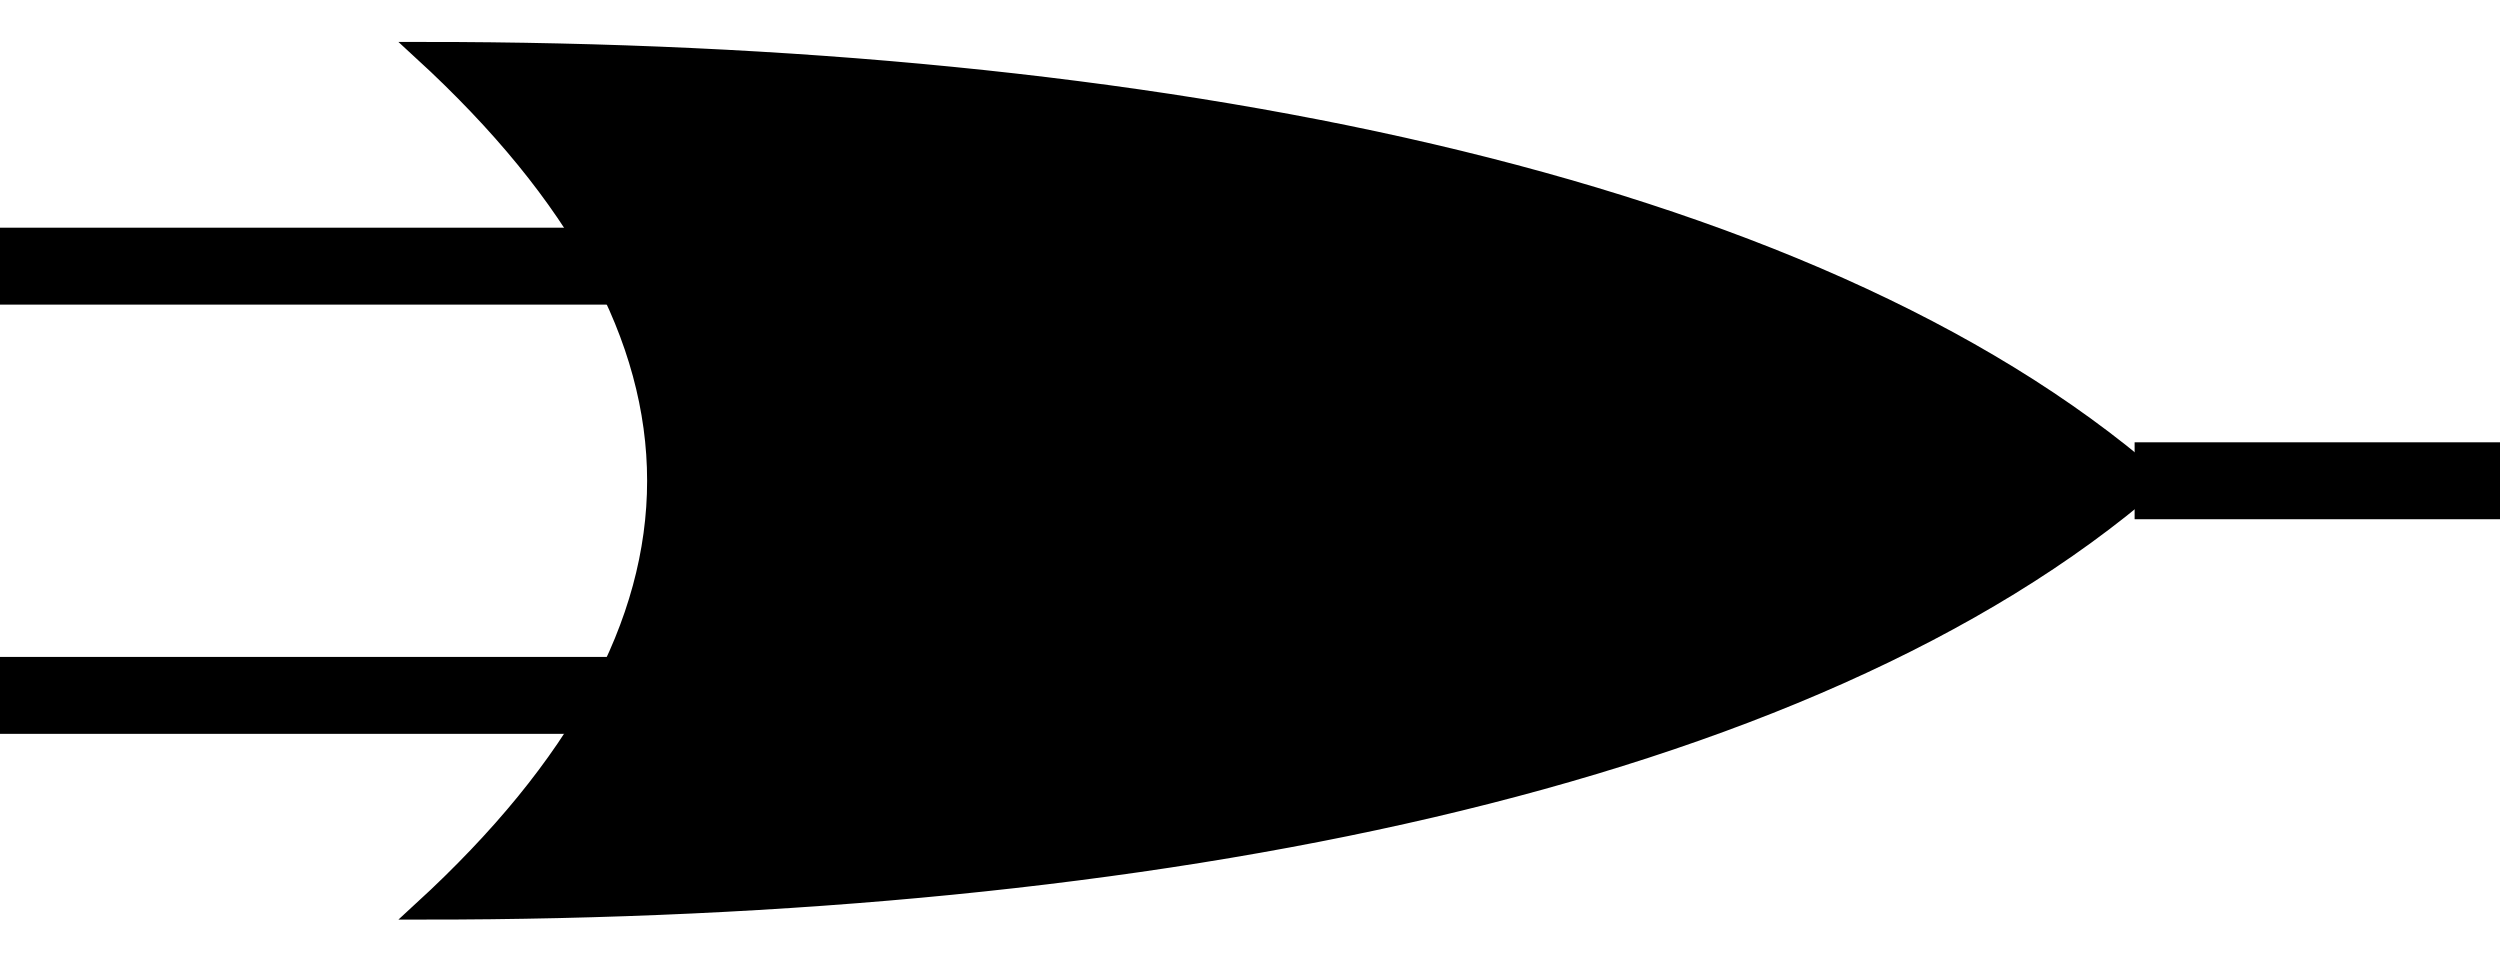
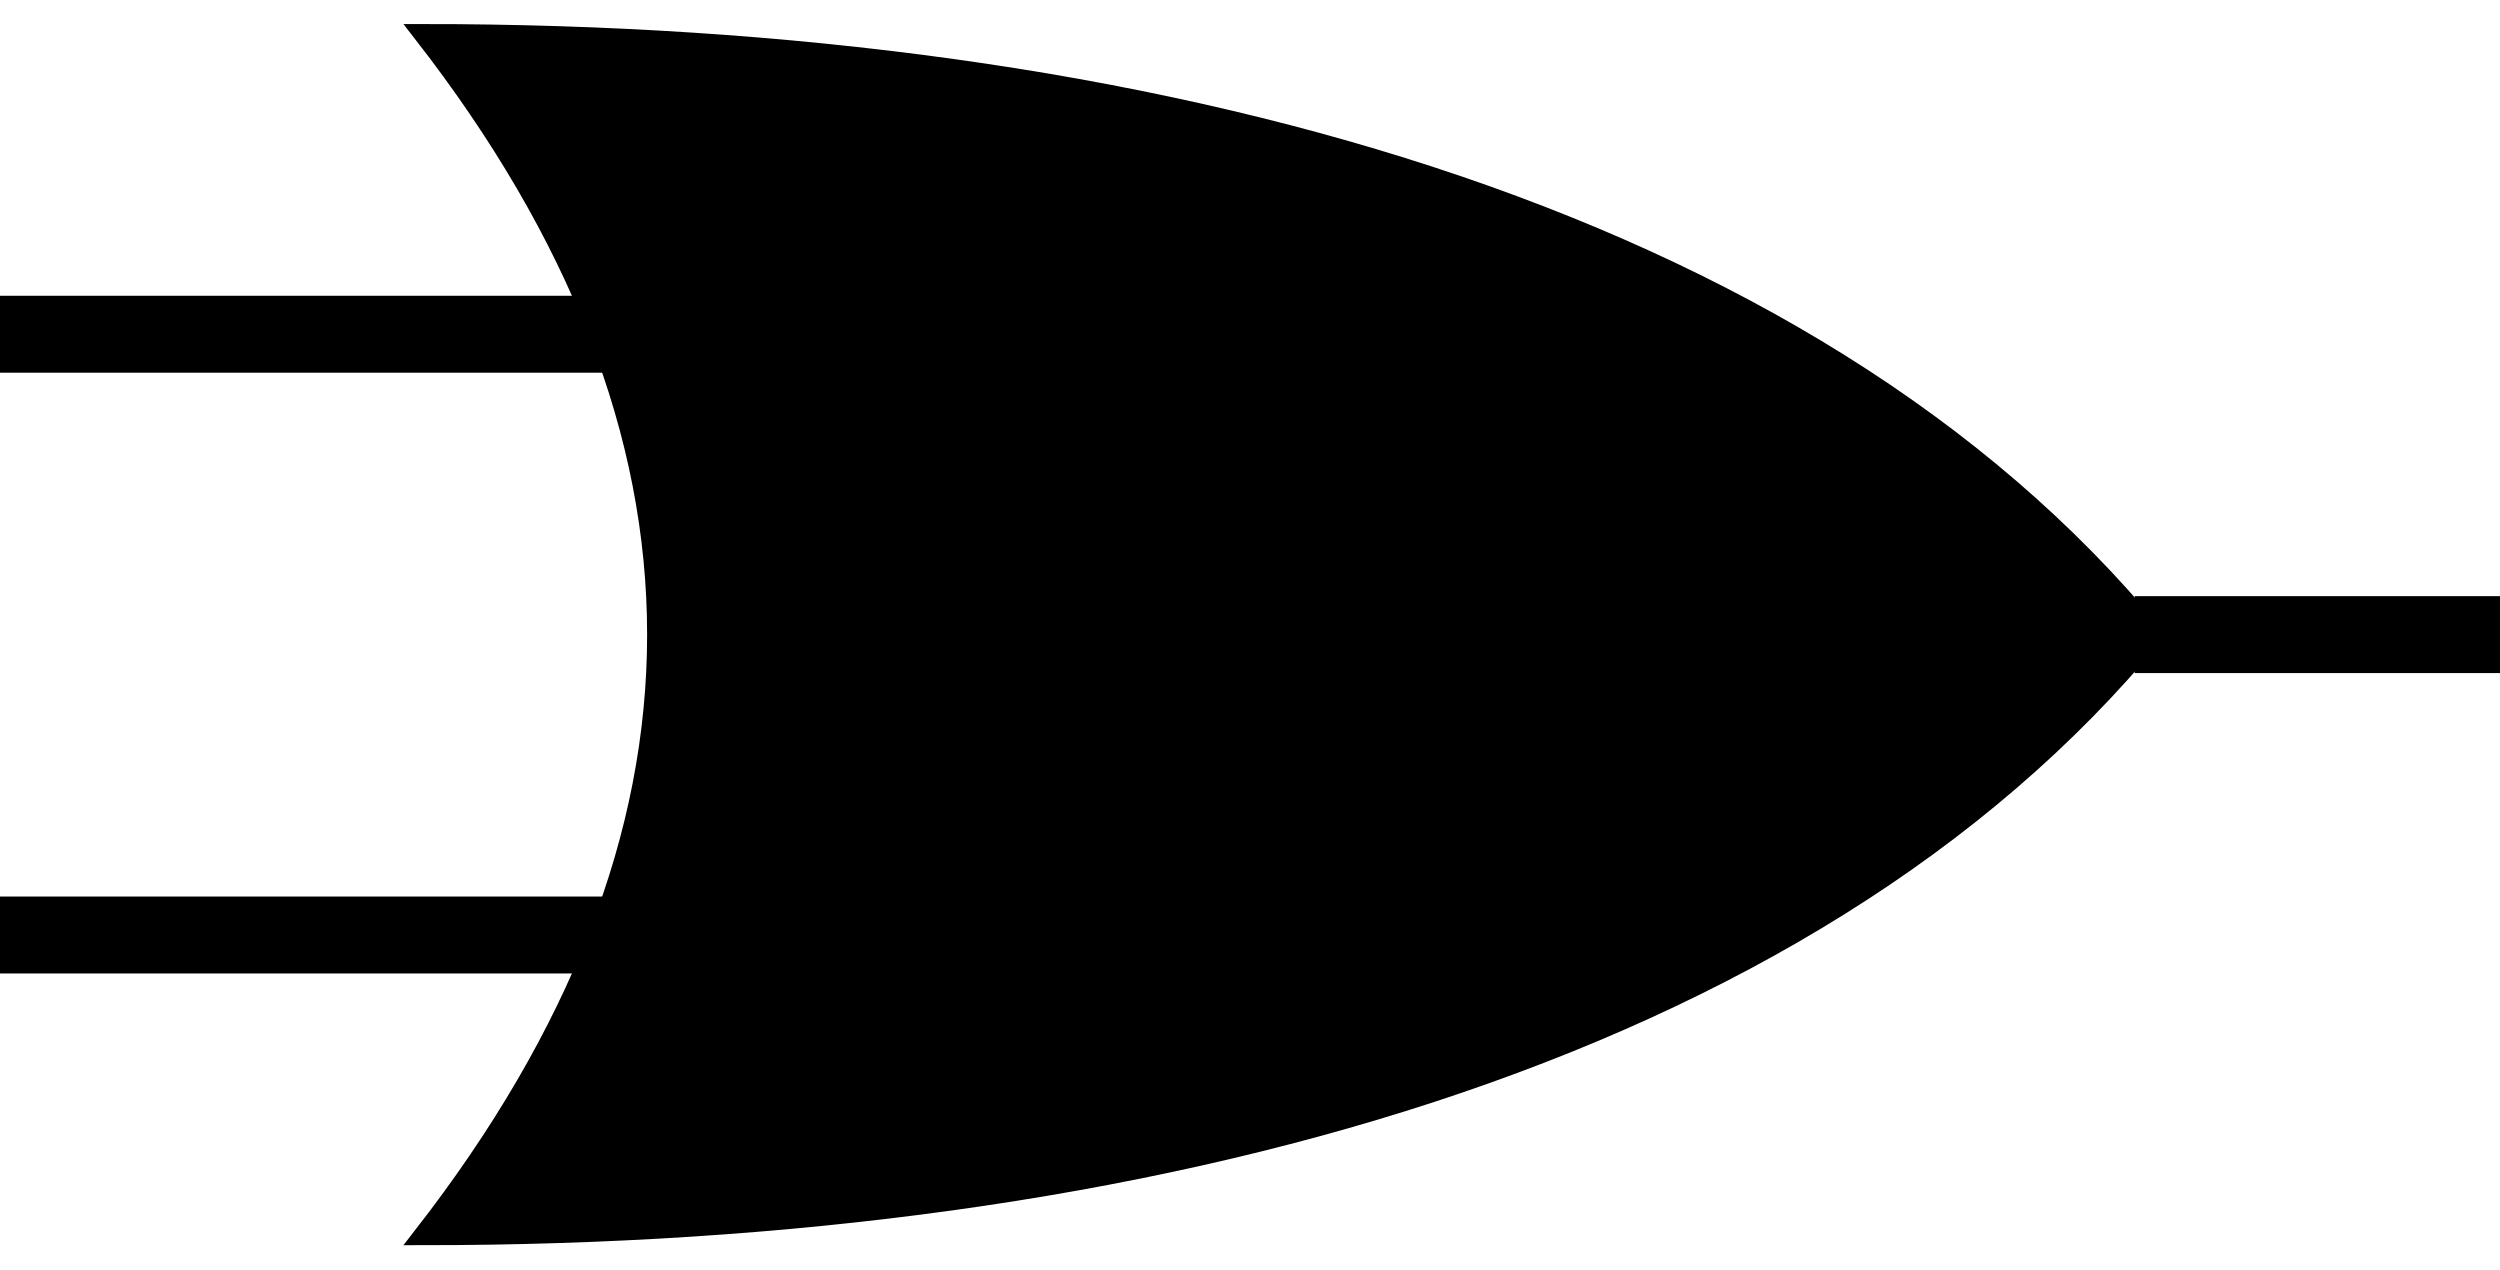
- <svg xmlns="http://www.w3.org/2000/svg" viewBox="-16 25 130 50" fill="#000" stroke="#000">
-   <path d="M6 27.68C43.8 27.68 78 34.38 96 50C78 65.62 43.8 72.32 6 72.32Q30.3 50 6 27.68Z" />
-   <path d="M-16 38.84H16.11M-16 61.16H16.11M95 50H114" fill="none" stroke-width="4" />
+ <svg xmlns="http://www.w3.org/2000/svg" viewBox="-16 17 130 66" fill="#000" stroke="#000">
+   <path d="M6 18.75C43.8 18.75 78 28.13 96 50C78 71.87 43.8 81.25 6 81.25Q30.3 50 6 18.75Z" />
+   <path d="M-16 34.38H16.11M-16 65.62H16.11M95 50H114" fill="none" stroke-width="4" />
</svg>
